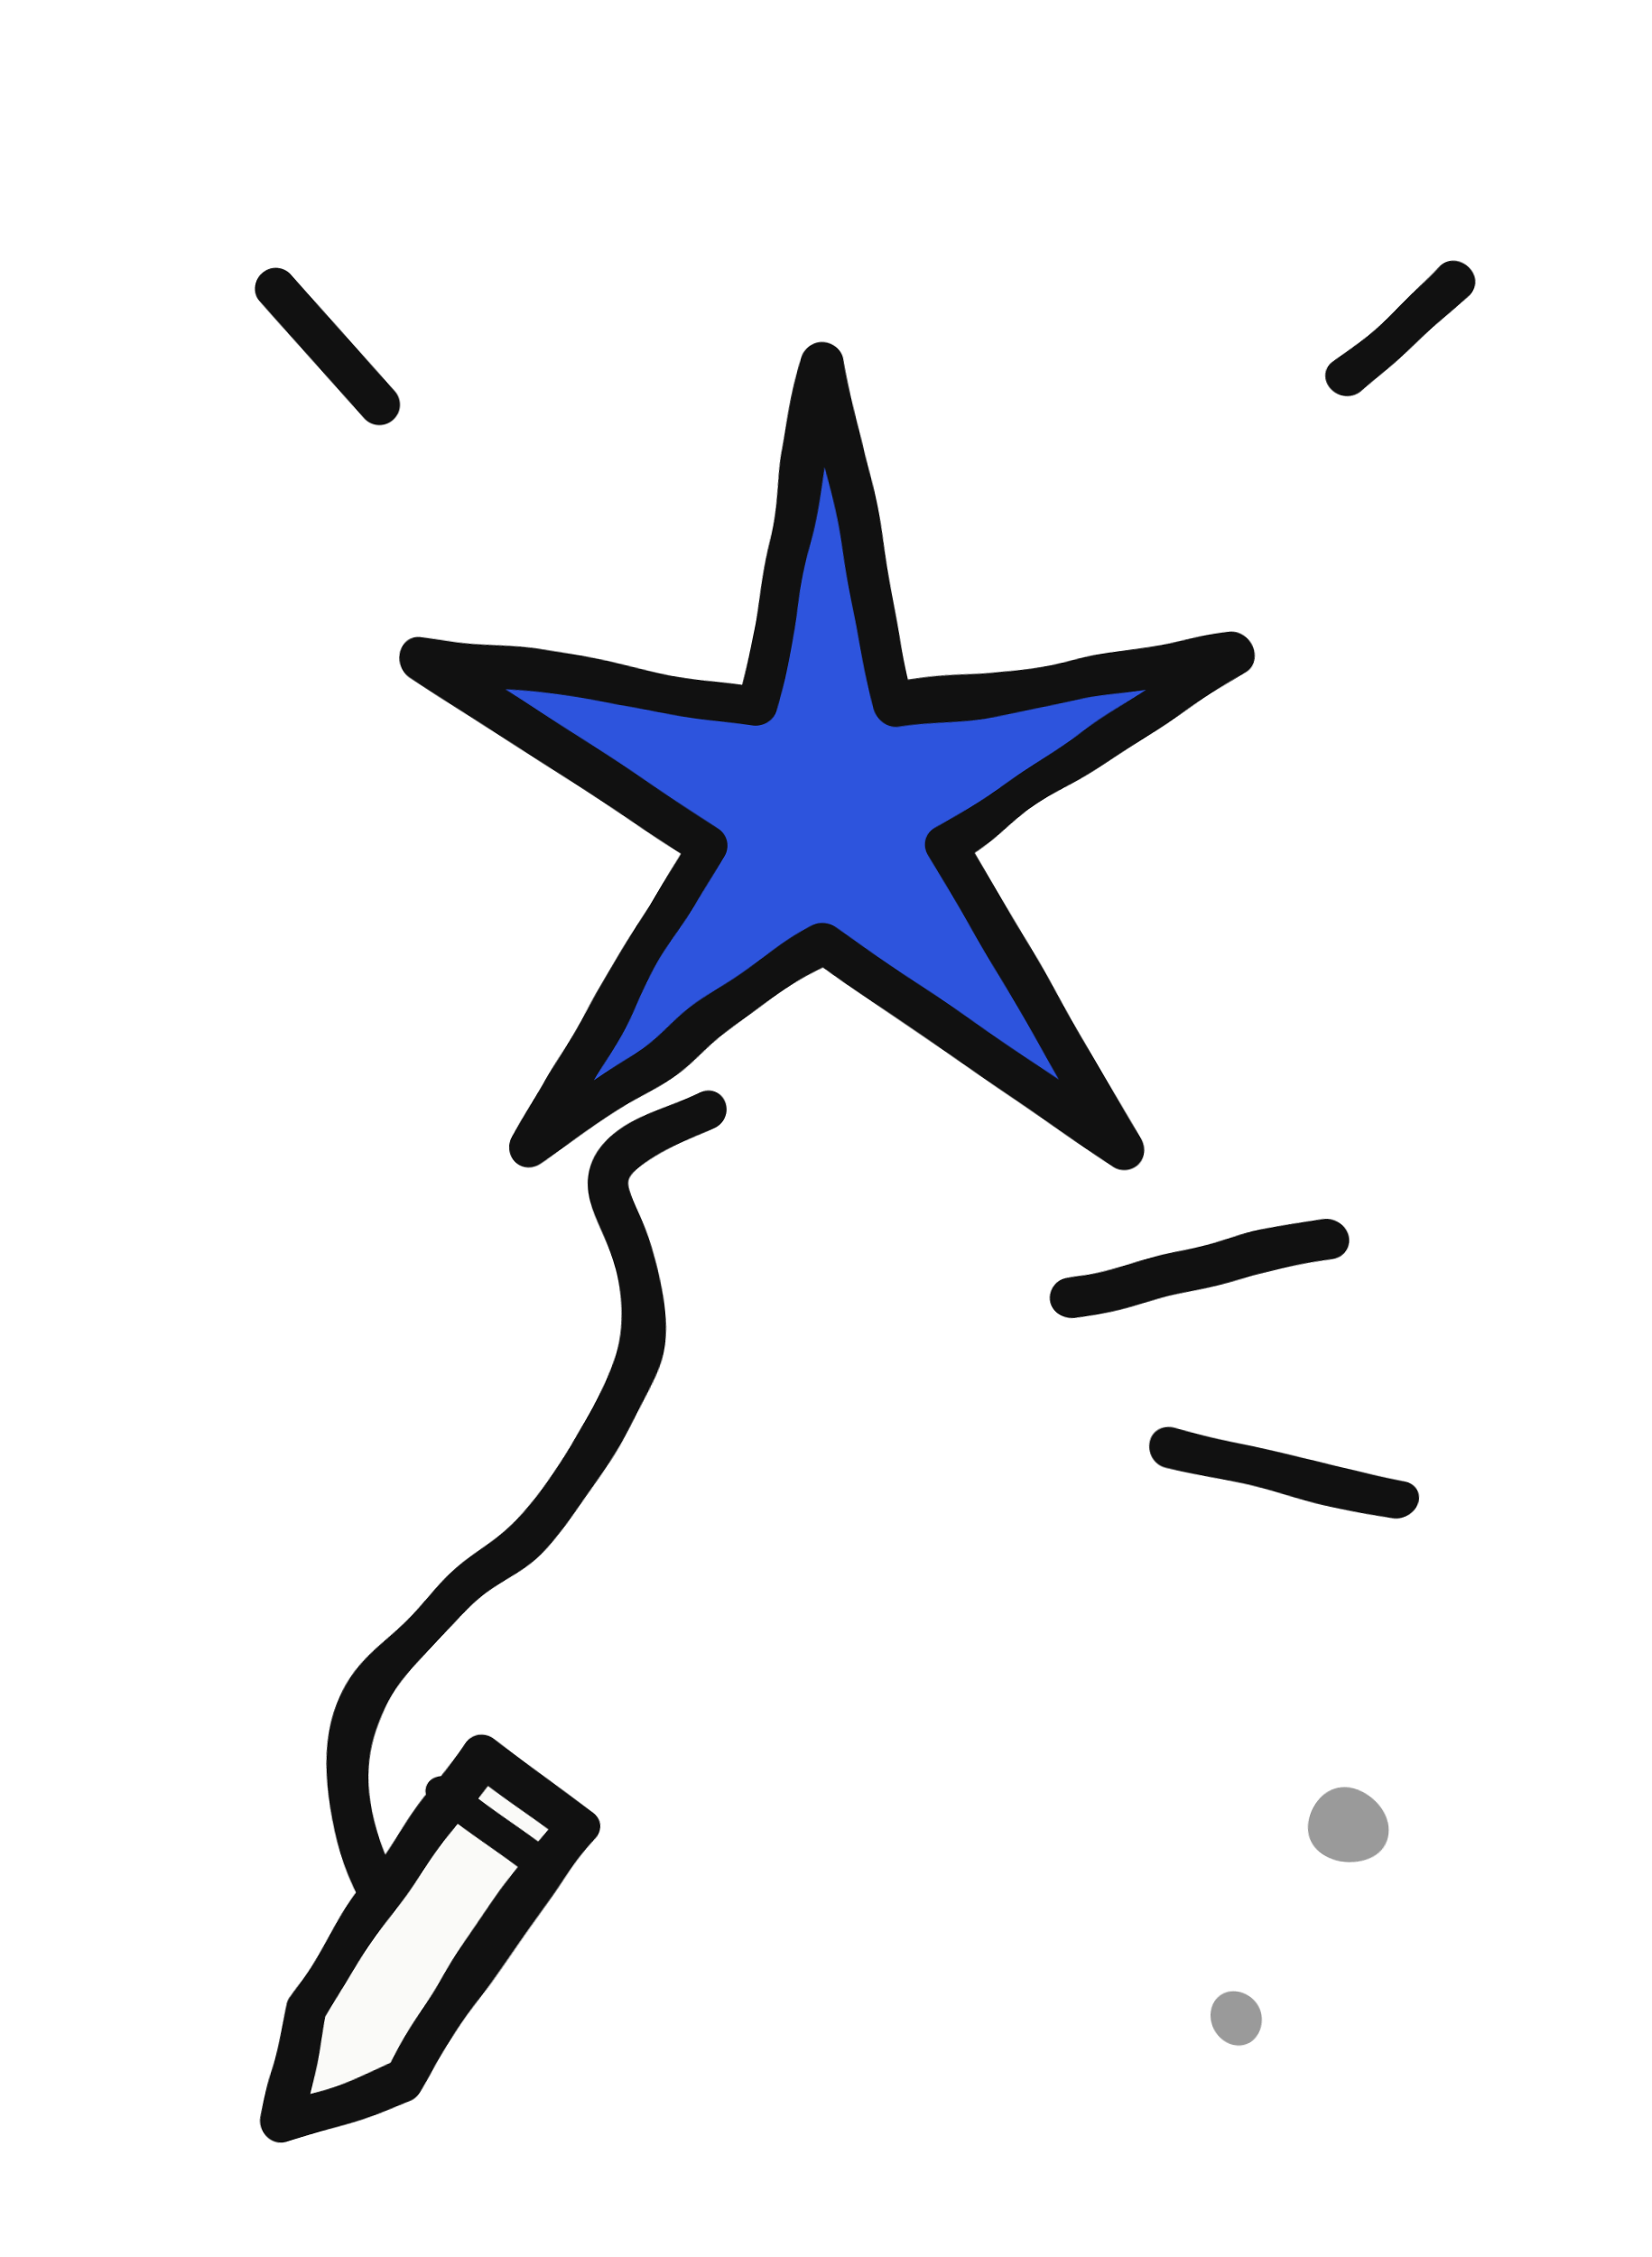
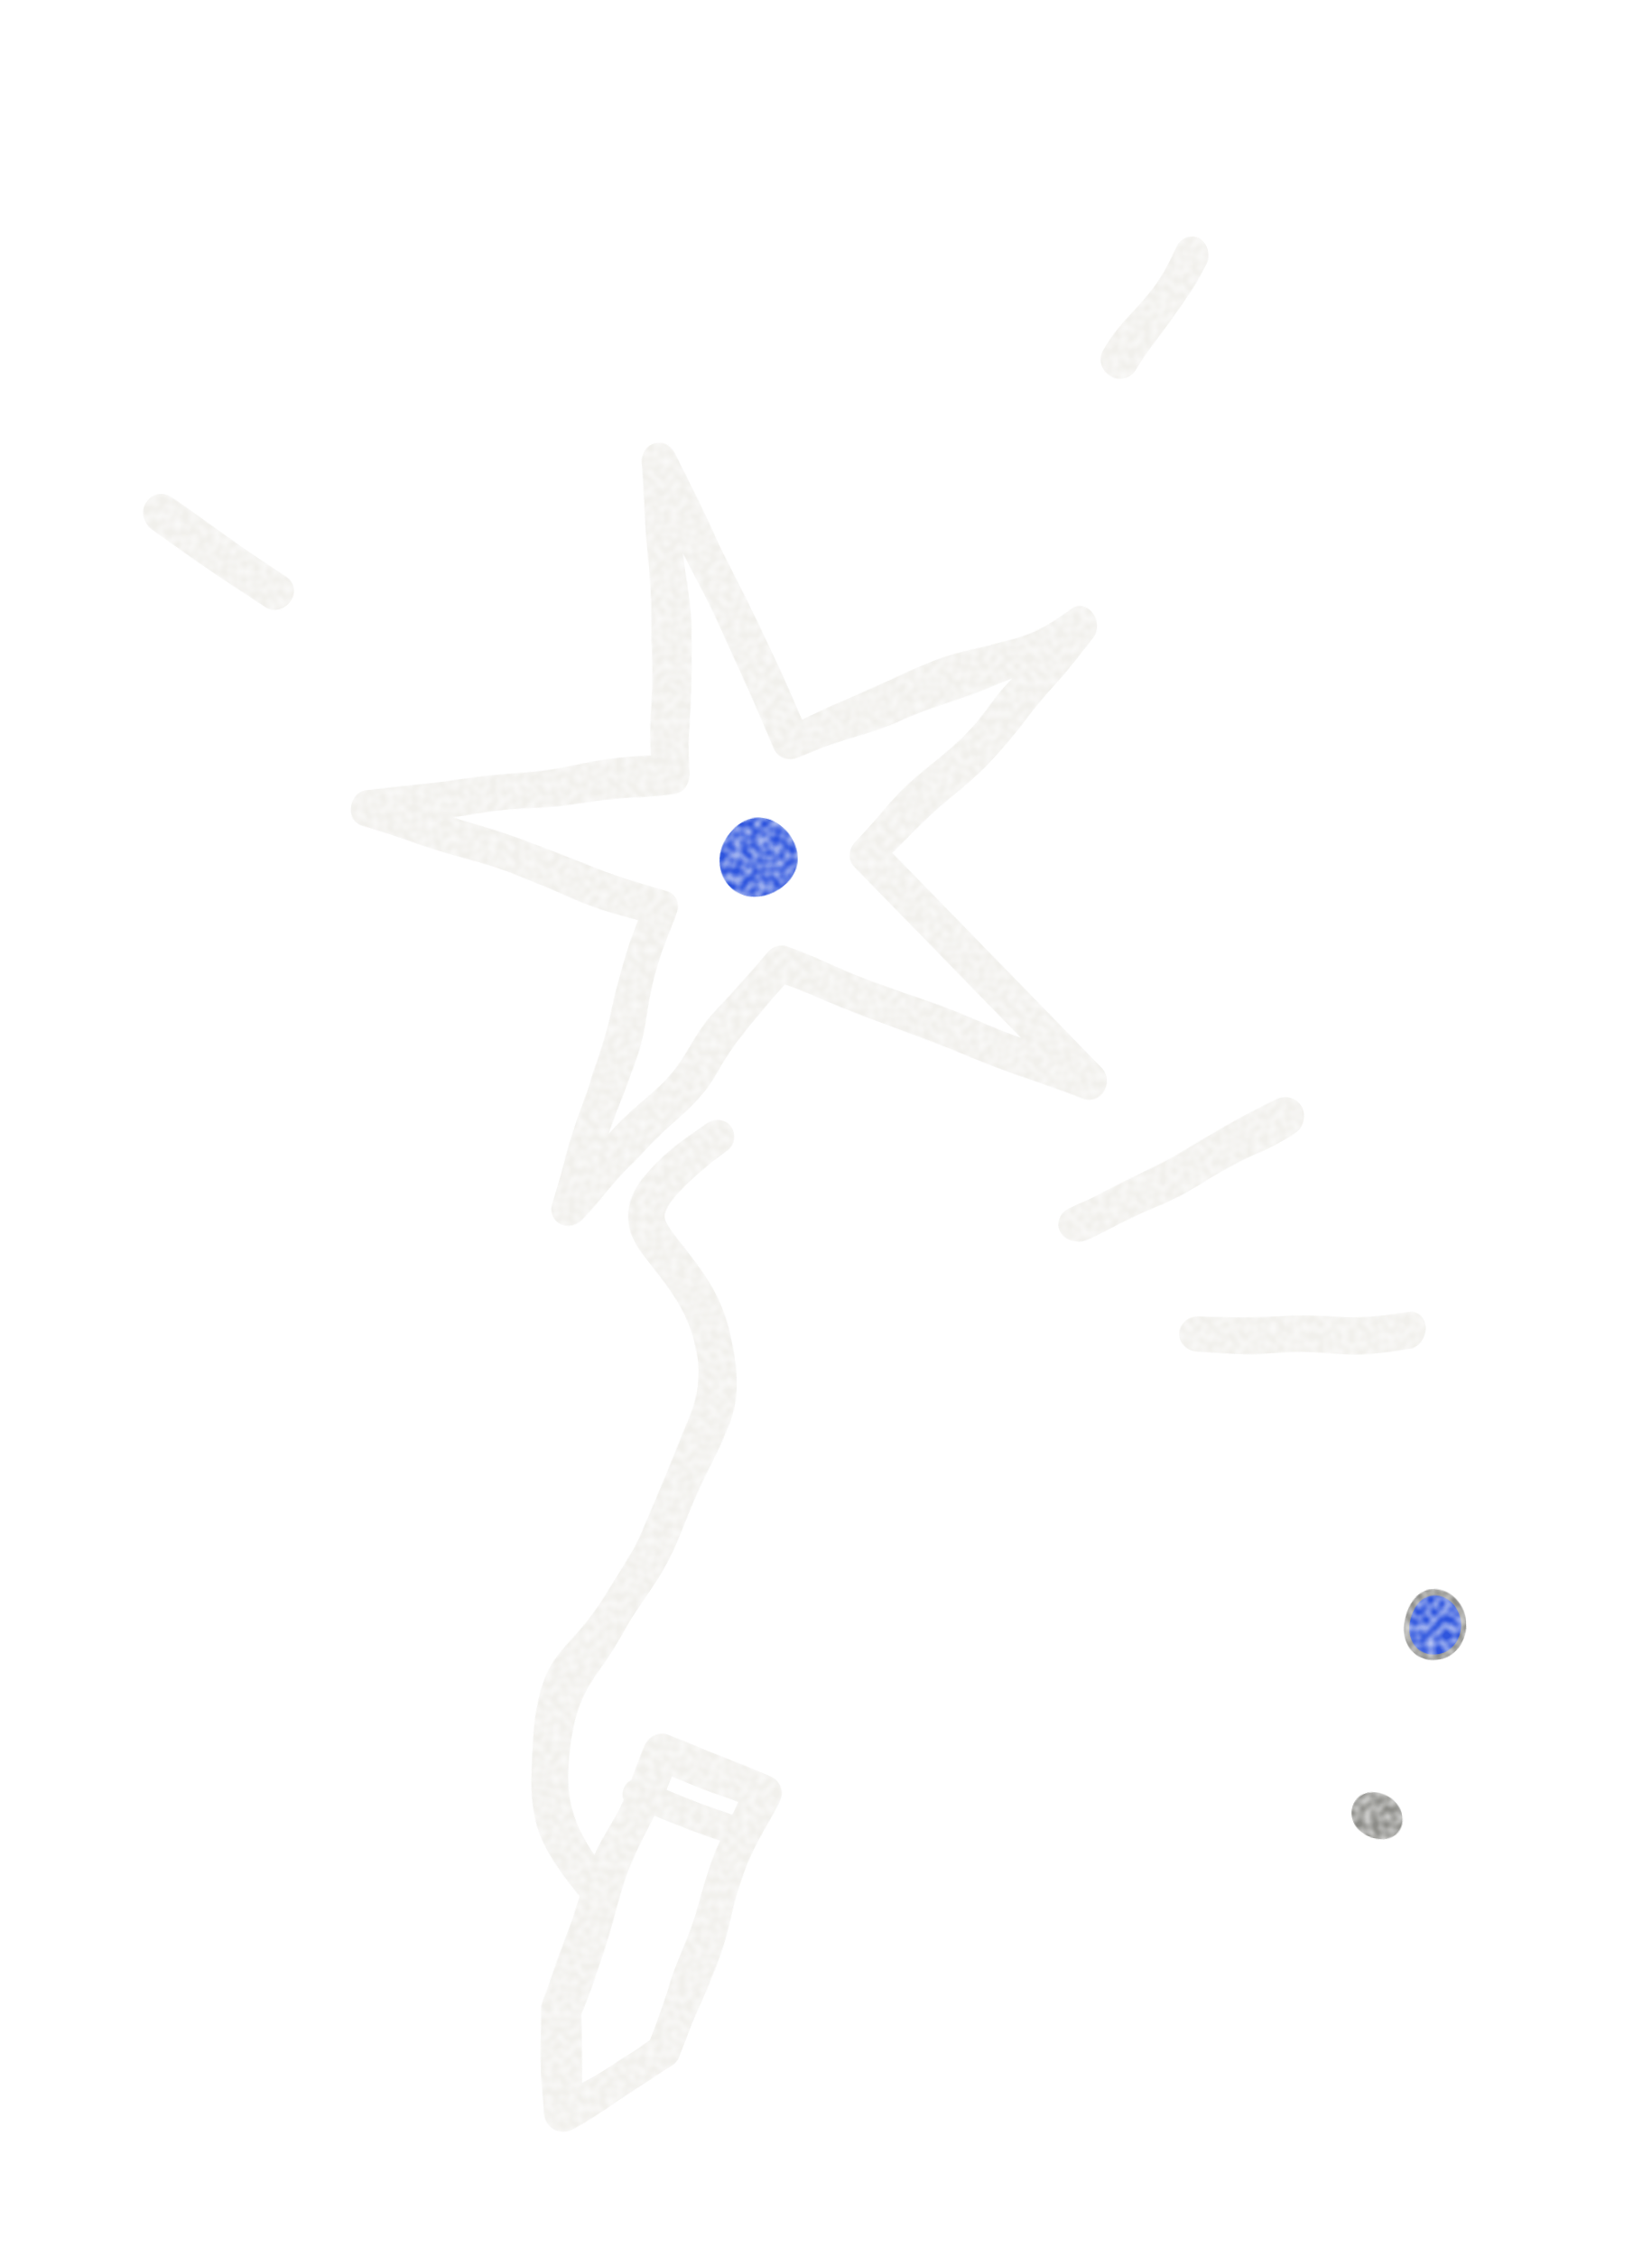
<svg xmlns="http://www.w3.org/2000/svg" viewBox="0 0 262 358" fill="none" stroke-linecap="round" stroke-linejoin="round">
  <defs>
-     <filter id="r" x="-5%" y="-5%" width="110%" height="110%">
-       <feTurbulence type="fractalNoise" baseFrequency="0.035" numOctaves="2" seed="13" />
-       <feDisplacementMap in="SourceGraphic" scale="3.5" />
+     <filter id="r" x="-10%" y="-10%" width="120%" height="120%">
+       <feTurbulence type="fractalNoise" baseFrequency="0.035" numOctaves="2" seed="13" result="n" />
+       <feDisplacementMap in="SourceGraphic" in2="n" scale="4" result="d" />
+       <feTurbulence type="fractalNoise" baseFrequency="0.8" numOctaves="1" seed="13" result="g" />
+       <feColorMatrix in="g" type="matrix" values="0 0 0 0 0 0 0 0 0 0 0 0 0 0 0 0 0 0 -1.1 1.3" result="ga" />
+       <feComposite in="d" in2="ga" operator="in" />
    </filter>
  </defs>
  <g filter="url(#r)">
-     <path d="M131 58 L142 112 L196 104 L150 134 L178 182 L131 150 L84 182 L112 134 L66 104 L120 112 Z" fill="#2d54dd" stroke="#111" stroke-width="6.5" />
-     <path d="M60 300 C 40 260, 90 250, 100 220 S 80 190, 112 176" stroke="#111" stroke-width="6.5" />
-     <path d="M170 206 L210 196 M186 230 L222 238 M60 64 L44 46 M214 60 L230 44" stroke="#111" stroke-width="6.5" />
-     <path d="M48 318 L76 278 L92 290 L64 330 L44 336 Z" fill="#fafaf8" stroke="#111" stroke-width="6.5" />
-     <path d="M70 284 L86 296" stroke="#111" stroke-width="5.2" />
-     <circle cx="214" cy="290" r="6" fill="#9a9a9a" />
-     <circle cx="196" cy="320" r="4" fill="#9a9a9a" />
+     <g transform="rotate(-14 131 179) scale(0.9) translate(14.5 19.9)">
+       <path d="M131 58 L142 112 L196 104 L150 134 L178 182 L131 150 L84 182 L112 134 L66 104 L120 112 Z" fill="none" stroke="#f1f0ec" stroke-width="6.5" />
+       <path d="M60 300 C 40 260, 90 250, 100 220 S 80 190, 112 176" stroke="#f1f0ec" stroke-width="6.5" />
+       <path d="M170 206 L210 196 M186 230 L222 238 M60 64 L44 46 M214 60 L230 44" stroke="#f1f0ec" stroke-width="6.5" />
+       <path d="M48 318 L76 278 L92 290 L64 330 L44 336 Z" fill="none" stroke="#f1f0ec" stroke-width="6.5" />
+       <path d="M70 284 L86 296" stroke="#f1f0ec" stroke-width="5.2" />
+       <circle cx="214" cy="290" r="6" fill="#8c8c88" />
+       <circle cx="196" cy="320" r="4" fill="#8c8c88" />
+       <circle cx="131" cy="130" r="7" fill="#2d54dd" />
+       <circle cx="214" cy="290" r="5" fill="#2d54dd" />
+     </g>
  </g>
</svg>
